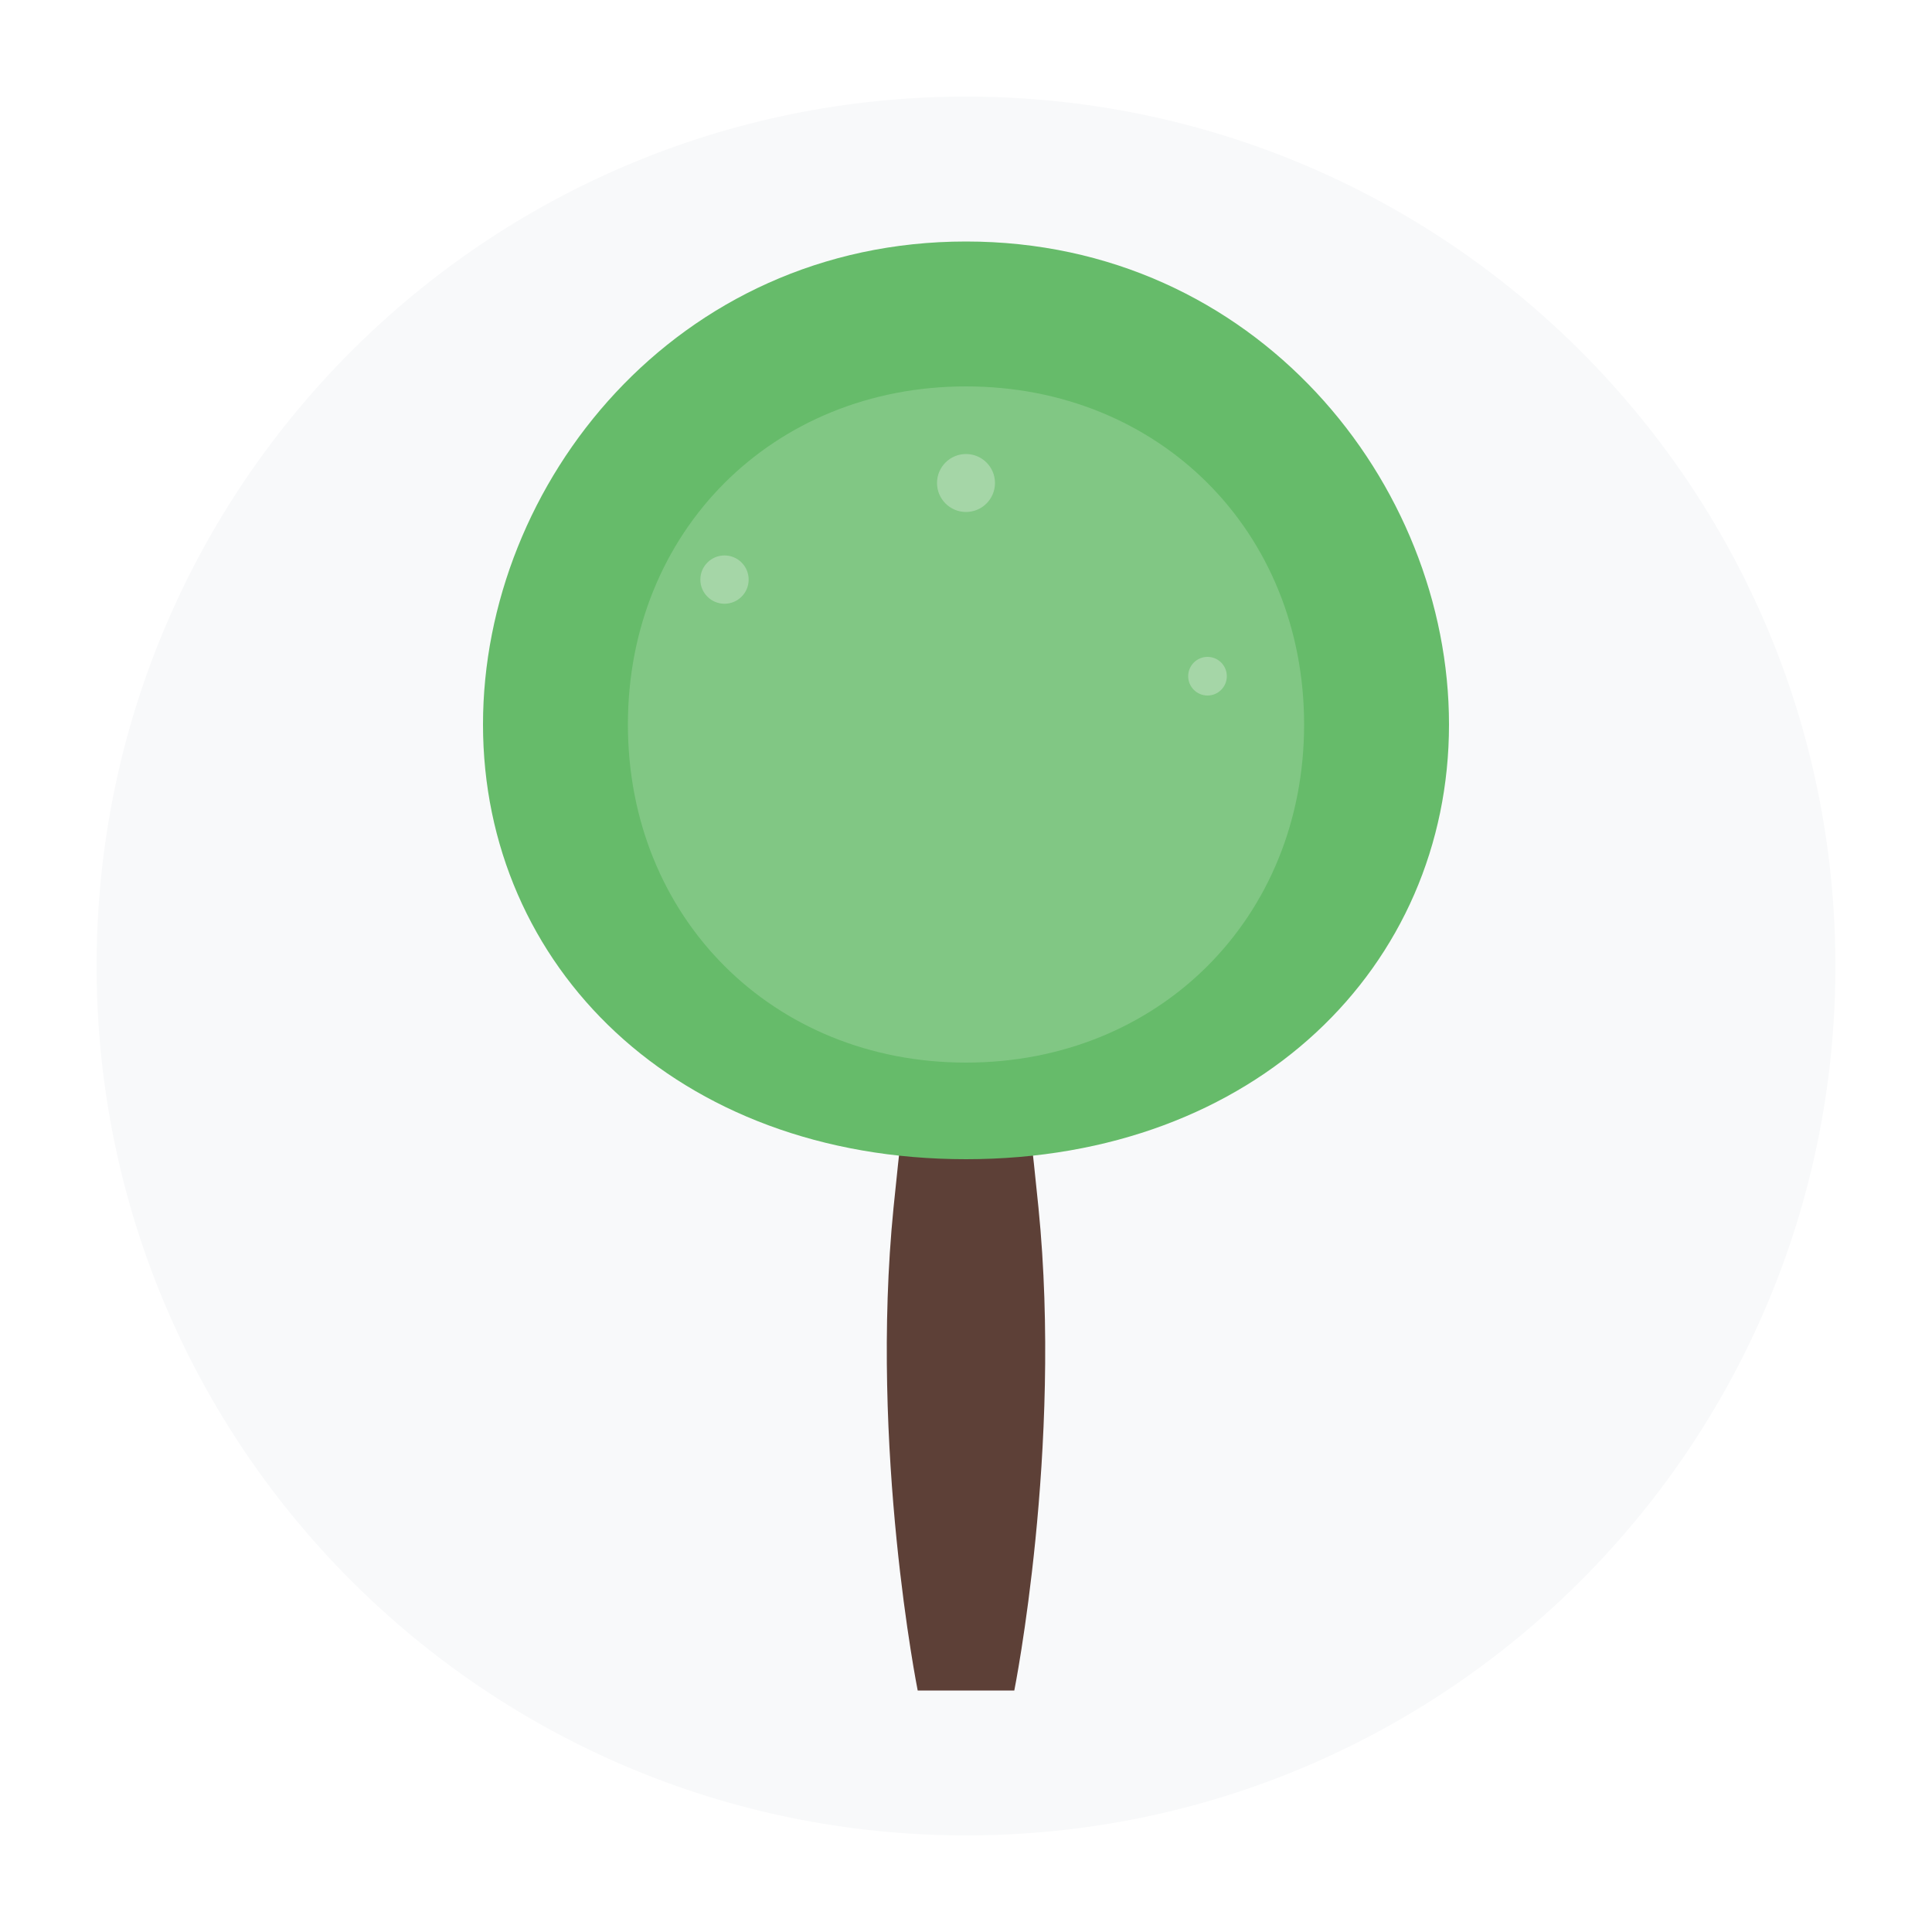
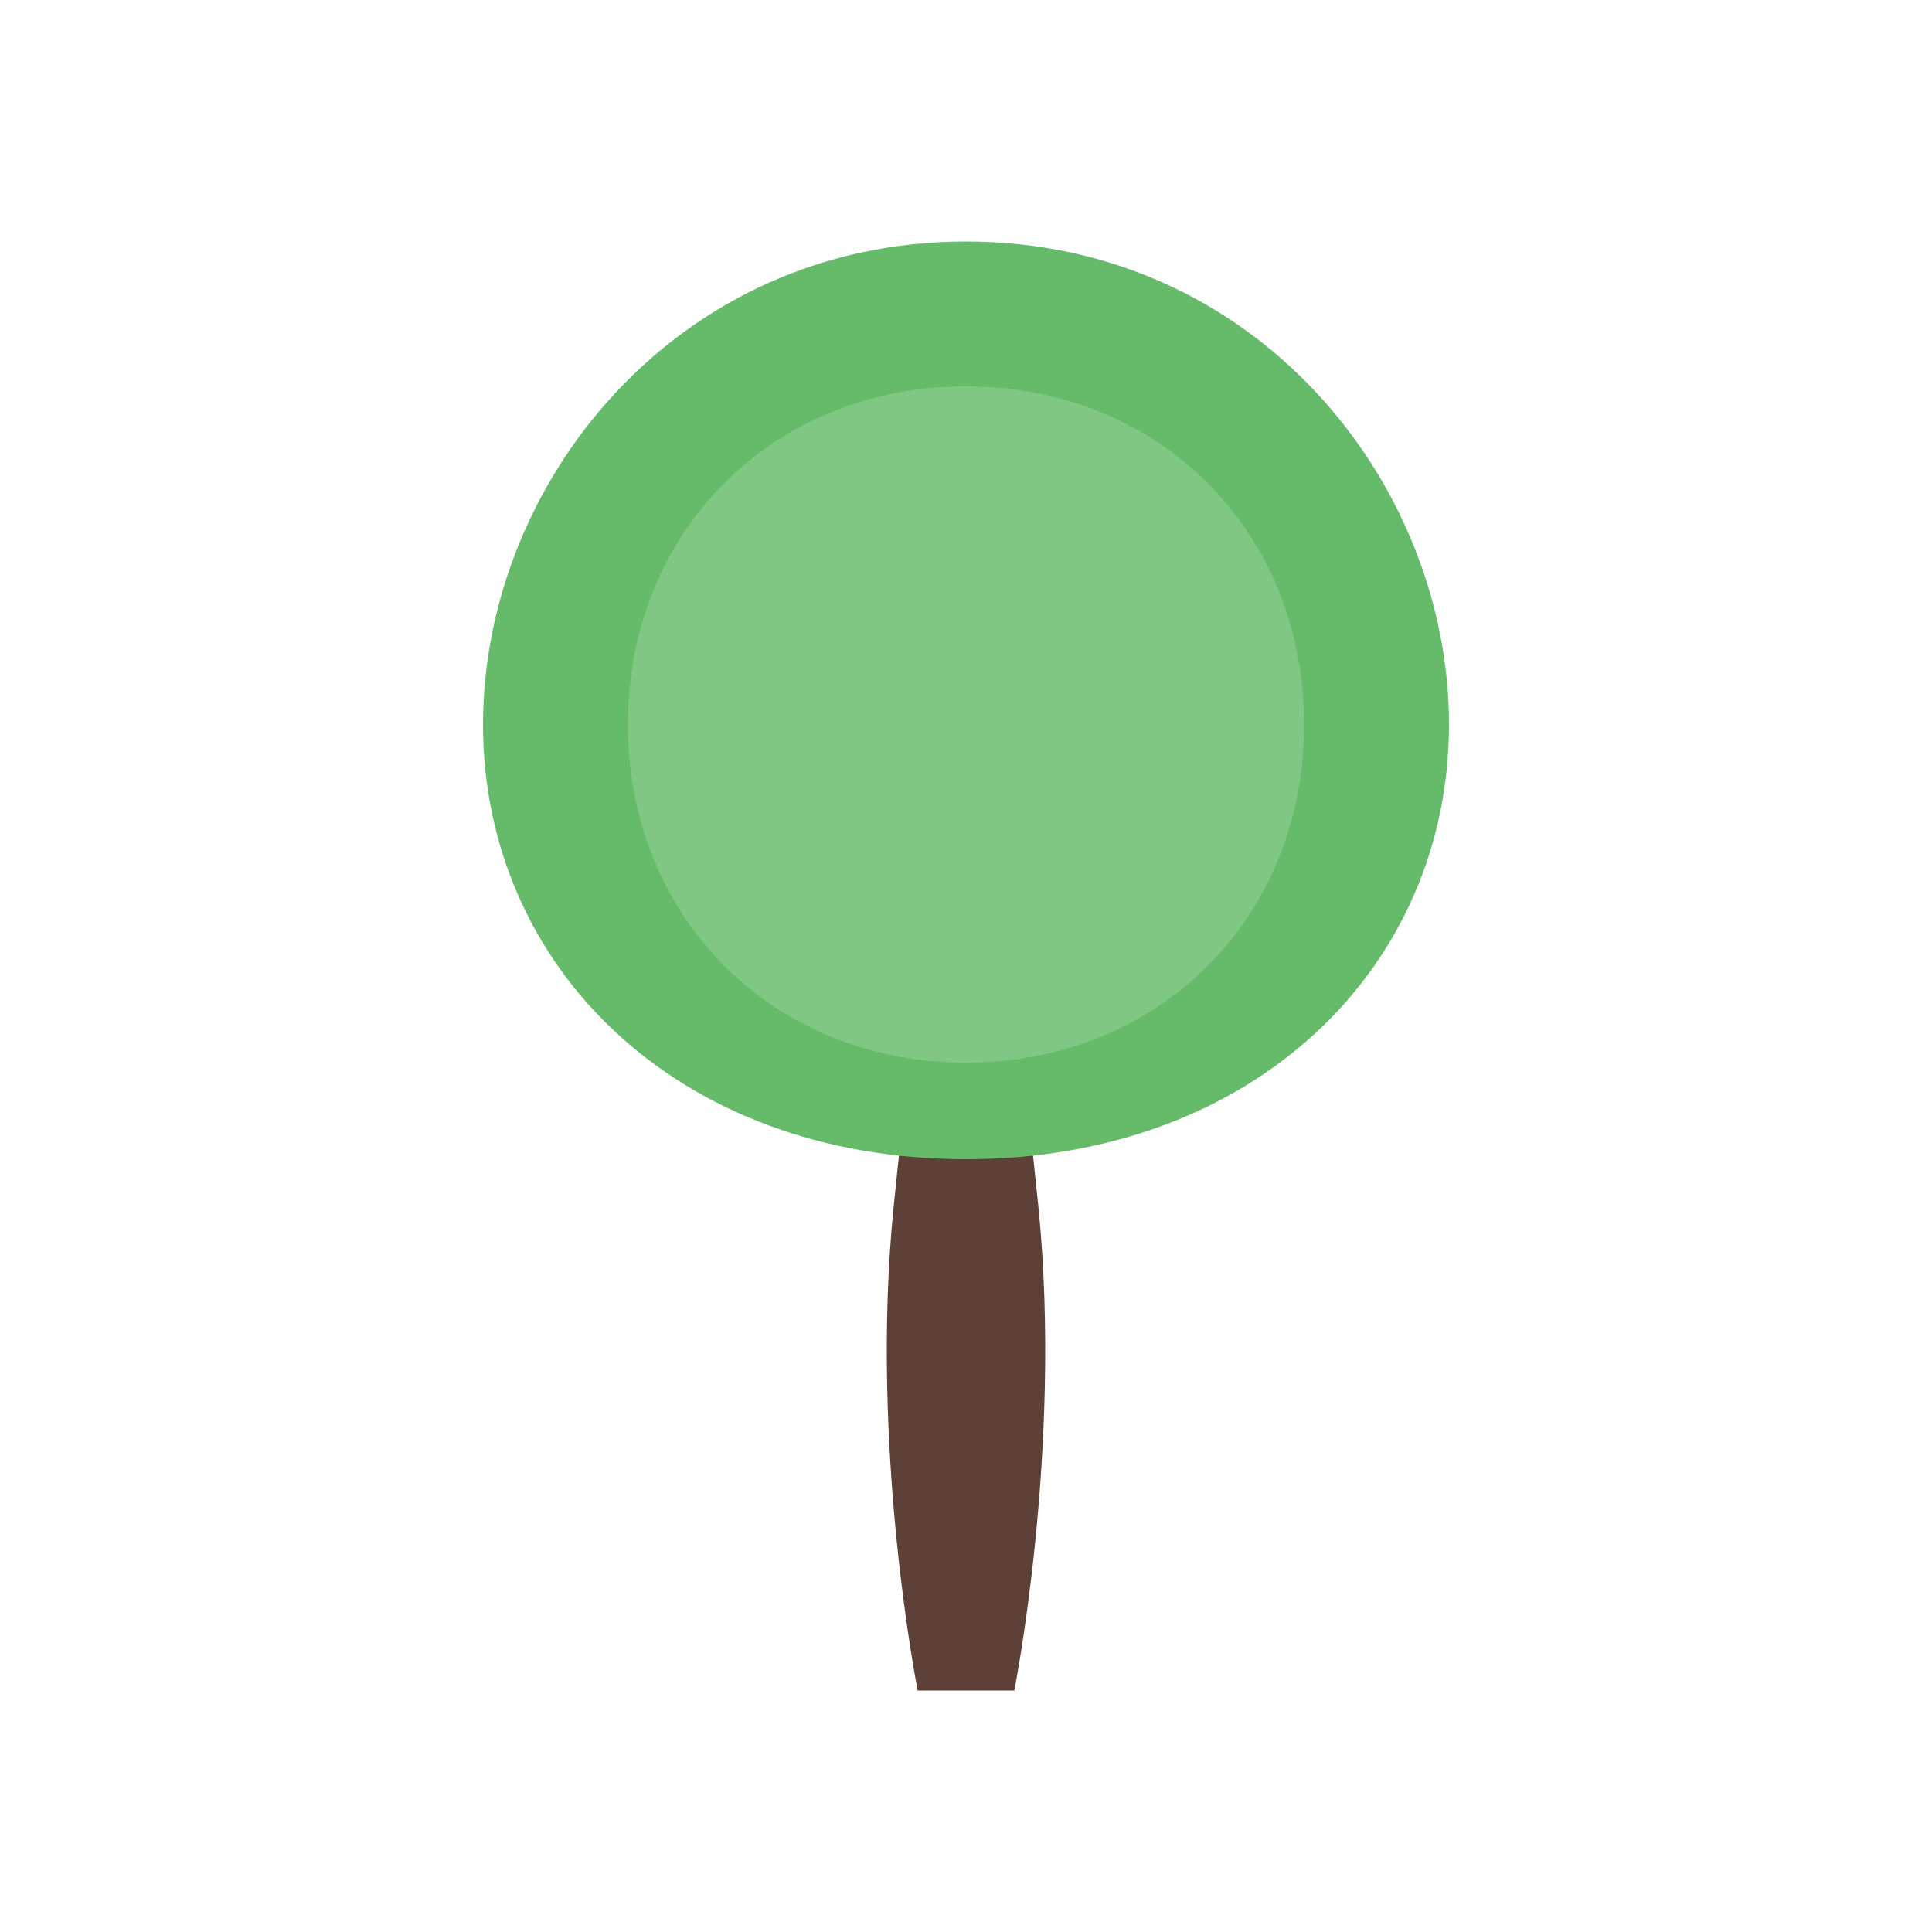
<svg xmlns="http://www.w3.org/2000/svg" viewBox="0 0 400 400">
-   <circle cx="200" cy="200" r="180" fill="#f8f9fa" />
  <path d="M190 350               C190 350, 180 300, 185 250              C190 200, 195 180, 200 150              C205 180, 210 200, 215 250              C220 300, 210 350, 210 350              Z" fill="#5D4037" />
  <g class="tree-leaves">
    <path d="M200 50                  C260 50, 300 100, 300 150                  C300 200, 260 240, 200 240                  C140 240, 100 200, 100 150                  C100 100, 140 50, 200 50Z" fill="#66BB6A">
      <animate attributeName="d" dur="4s" repeatCount="indefinite" values="                         M200 50 C260 50, 300 100, 300 150 C300 200, 260 240, 200 240 C140 240, 100 200, 100 150 C100 100, 140 50, 200 50Z;                         M200 45 C270 45, 310 95, 310 155 C310 205, 270 245, 200 245 C130 245, 90 205, 90 155 C90 95, 130 45, 200 45Z;                         M200 50 C260 50, 300 100, 300 150 C300 200, 260 240, 200 240 C140 240, 100 200, 100 150 C100 100, 140 50, 200 50Z" />
    </path>
    <path d="M200 80                  C240 80, 270 110, 270 150                  C270 190, 240 220, 200 220                  C160 220, 130 190, 130 150                  C130 110, 160 80, 200 80Z" fill="#81C784">
      <animate attributeName="d" dur="3s" repeatCount="indefinite" values="                         M200 80 C240 80, 270 110, 270 150 C270 190, 240 220, 200 220 C160 220, 130 190, 130 150 C130 110, 160 80, 200 80Z;                         M200 75 C250 75, 280 105, 280 155 C280 195, 250 225, 200 225 C150 225, 120 195, 120 155 C120 105, 150 75, 200 75Z;                         M200 80 C240 80, 270 110, 270 150 C270 190, 240 220, 200 220 C160 220, 130 190, 130 150 C130 110, 160 80, 200 80Z" />
    </path>
  </g>
-   <g class="floating-elements">
-     <circle cx="150" cy="120" r="5" fill="#A5D6A7">
-       <animate attributeName="cy" dur="2s" values="120;110;120" repeatCount="indefinite" />
-     </circle>
-     <circle cx="250" cy="140" r="4" fill="#A5D6A7">
-       <animate attributeName="cy" dur="2.5s" values="140;130;140" repeatCount="indefinite" />
-     </circle>
-     <circle cx="200" cy="100" r="6" fill="#A5D6A7">
-       <animate attributeName="cy" dur="3s" values="100;90;100" repeatCount="indefinite" />
-     </circle>
-   </g>
</svg>
